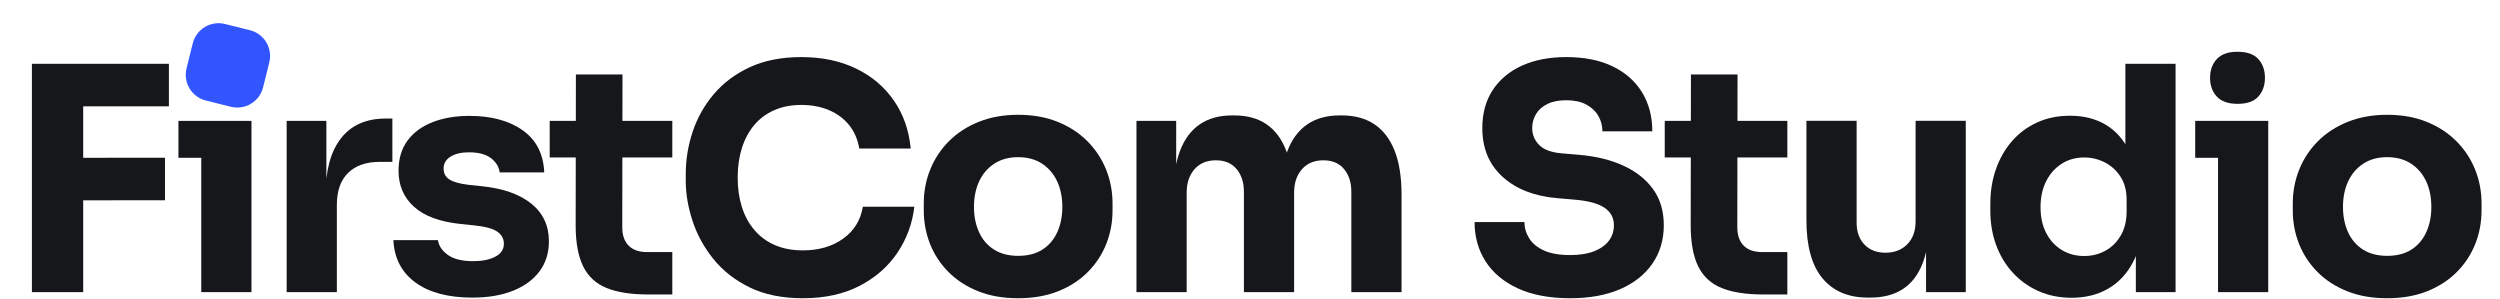
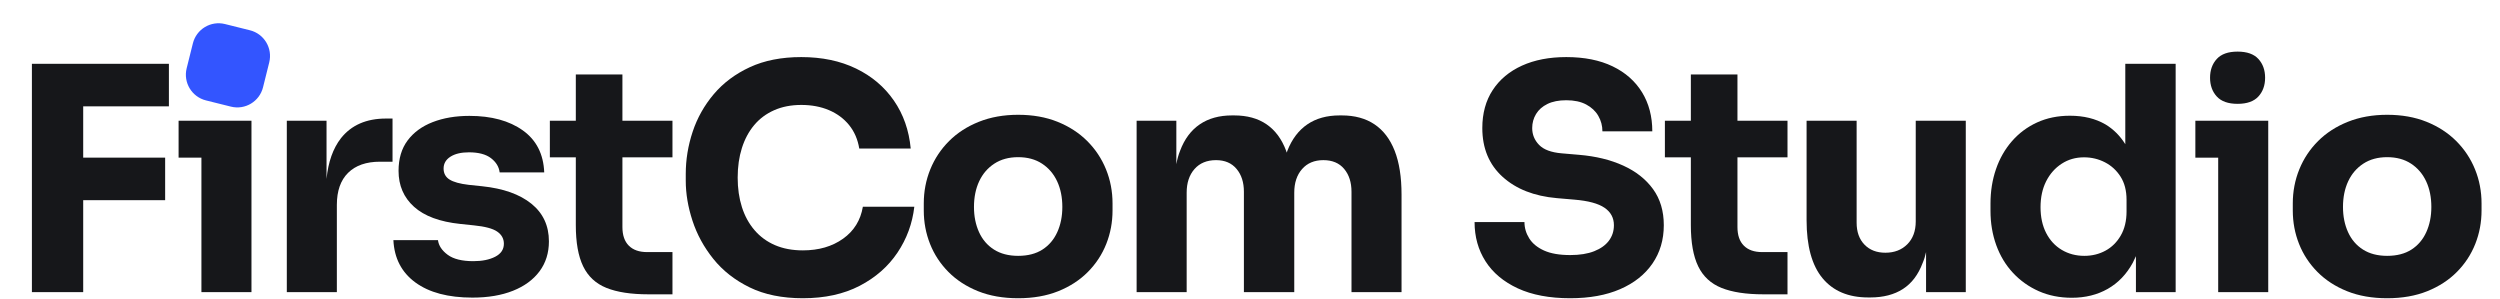
<svg xmlns="http://www.w3.org/2000/svg" viewBox="-20 -934 7993 954">
-   <path d="M82.0 0V-730H246.0V0ZM226.0 -293.5V-429.5L507.5 -429.75V-293.75ZM226.0 -594V-730H520.0V-594Z" fill="#16171a" />
-   <path d="M623.5 0.0V-547.5H784.0V0ZM550.5 -429.5V-547.5H784.0V-429.5Z" fill="#16171a" />
-   <path d="M896.5 0.0V-547.5H1023.5V-312.5H1021.0Q1021.0 -428.75 1070.25 -491.875Q1119.5 -555.0 1213.5 -555.0H1234.5V-416.5H1194.5Q1128.75 -416.5 1092.875 -381.125Q1057.0 -345.75 1057.0 -279.25V0Z" fill="#16171a" />
+   <path d="M82.0 0V-730H520.0V-594H246.0V-430H508.0V-294H246.0V0Z" fill="#16171a" />
+   <path d="M624.0 0V-430H551.0V-548H784.0V0Z" fill="#16171a" />
+   <path d="M897.0 0V-548H1024.0V-362Q1032.0 -443 1070.0 -492Q1120.0 -555 1214.0 -555H1235.0V-417H1195.0Q1129.0 -417 1093.0 -381.5Q1057.0 -346 1057.0 -279V0Z" fill="#16171a" />
  <path d="M1490.5 17.5Q1374.25 17.5 1308.125 -30.875Q1242.0 -79.25 1237.75 -166.25H1380.25Q1383.75 -139.75 1411.375 -119.375Q1439.0 -99 1493.5 -99.0Q1535.75 -99.0 1563.375 -113.25Q1591.0 -127.5 1591.0 -154.75Q1591.0 -178.75 1569.75 -193.5Q1548.5 -208.25 1494.75 -213.5L1451.75 -218.0Q1353.25 -228.25 1303.75 -272.875Q1254.25 -317.5 1254.25 -387.75Q1254.25 -446.25 1283.25 -485.0Q1312.25 -523.75 1363.5 -543.625Q1414.75 -563.5 1480.75 -563.5Q1586.5 -563.5 1651.5 -517.125Q1716.5 -470.75 1720.0 -382.75H1577.5Q1574.25 -409.5 1549.875 -428.25Q1525.5 -447.0 1479.25 -447.0Q1442.0 -447 1420.125 -433.0Q1398.25 -419.0 1398.25 -395.25Q1398.25 -372.0 1417.25 -360.0Q1436.25 -348.0 1478.75 -343.0L1521.75 -338.5Q1622.75 -328.0 1678.875 -282.75Q1735.0 -237.5 1735.0 -162.25Q1735.0 -107 1705.0 -66.625Q1675.0 -26.25 1620.125 -4.375Q1565.25 17.5 1490.5 17.5Z" fill="#16171a" />
-   <path d="M2052.75 7.5Q1970.25 7.5 1919.25 -13.25Q1868.25 -34.0 1844.375 -82.625Q1820.5 -131.25 1820.5 -214.25L1821.25 -696.0H1970.25L1969.5 -207.5Q1969.5 -169.0 1990.0 -148.5Q2010.5 -128.0 2049.0 -128H2129.5V7.5ZM1737.5 -430.5V-547.5H2129.5V-430.5Z" fill="#16171a" />
+   <path d="M2053.0 7Q1970.0 7 1919.0 -13.5Q1868.0 -34 1844.5 -82.5Q1821.0 -131 1821.0 -214V-431H1738.0V-548H1821.0V-696H1970.0V-548H2130.0V-431H1970.0V-208Q1970.0 -169 1990.5 -148.5Q2011.0 -128 2049.0 -128H2130.0V7Z" fill="#16171a" />
  <path d="M2547.0 19.5Q2447.75 19.5 2376.875 -15.125Q2306.0 -49.75 2260.75 -106.125Q2215.5 -162.5 2194.0 -228.375Q2172.5 -294.25 2172.5 -356.0V-378.0Q2172.5 -446.25 2194.5 -512.625Q2216.5 -579.0 2262.125 -633.0Q2307.75 -687.0 2377.5 -719.25Q2447.25 -751.5 2541.75 -751.5Q2641.25 -751.5 2716.875 -714.875Q2792.5 -678.25 2838.0 -612.375Q2883.5 -546.5 2891.75 -459.0H2727.25Q2720.0 -503 2694.75 -534.125Q2669.5 -565.25 2630.375 -581.875Q2591.25 -598.5 2541.75 -598.5Q2493.25 -598.5 2455.125 -581.625Q2417.0 -564.75 2391.25 -534.0Q2365.5 -503.25 2352.0 -460.75Q2338.5 -418.25 2338.5 -366.0Q2338.5 -314.5 2352.0 -272.0Q2365.5 -229.5 2392.25 -198.25Q2419.0 -167 2457.75 -150.25Q2496.5 -133.5 2547.0 -133.5Q2623.0 -133.5 2675.375 -170.75Q2727.75 -208.0 2738.75 -273.0H2903.25Q2894.0 -192.75 2849.375 -126.25Q2804.75 -59.75 2728.375 -20.125Q2652.0 19.5 2547.0 19.5Z" fill="#16171a" />
  <path d="M3235.25 19.5Q3163.0 19.5 3107.0 -3.0Q3051.0 -25.5 3012.25 -64.625Q2973.5 -103.75 2953.5 -154.25Q2933.5 -204.75 2933.5 -261.0V-283.5Q2933.5 -341.25 2954.375 -392.625Q2975.25 -444.0 3014.5 -483.125Q3053.75 -522.25 3109.75 -544.625Q3165.75 -567.0 3235.25 -567.0Q3305.5 -567.0 3361.125 -544.625Q3416.75 -522.25 3456.0 -483.125Q3495.25 -444.0 3516.125 -392.625Q3537.0 -341.25 3537.0 -283.5V-261Q3537.0 -204.75 3517.0 -154.25Q3497.0 -103.75 3458.25 -64.625Q3419.5 -25.5 3363.5 -3.0Q3307.5 19.5 3235.25 19.5ZM3235.25 -116.0Q3281.75 -116.0 3313.0 -136.125Q3344.25 -156.25 3360.375 -191.875Q3376.5 -227.5 3376.5 -272.25Q3376.5 -318.75 3359.875 -354.375Q3343.25 -390.0 3311.625 -410.75Q3280.0 -431.5 3235.25 -431.5Q3190.75 -431.5 3159.0 -410.75Q3127.25 -390.0 3110.625 -354.375Q3094.0 -318.75 3094.0 -272.25Q3094.0 -227.5 3110.125 -191.875Q3126.25 -156.25 3157.875 -136.125Q3189.5 -116.0 3235.25 -116.0Z" fill="#16171a" />
-   <path d="M3613.5 0.0V-547.5H3740.5V-311.75H3731.5Q3731.5 -395.75 3752.75 -451.75Q3774.0 -507.75 3815.75 -536.375Q3857.5 -565.0 3919.0 -565H3926.0Q3988.25 -565.0 4029.75 -536.375Q4071.25 -507.75 4092.375 -451.75Q4113.5 -395.75 4113.5 -311.75H4075.0Q4075.0 -395.75 4096.375 -451.75Q4117.75 -507.75 4159.625 -536.375Q4201.5 -565.0 4263.0 -565H4270.0Q4332.25 -565.0 4374.625 -536.375Q4417.0 -507.75 4439.0 -451.75Q4461.0 -395.75 4461.0 -311.75V0H4300.5V-320.75Q4300.5 -365.5 4277.125 -393.5Q4253.75 -421.5 4211.0 -421.5Q4167.75 -421.5 4142.625 -393.0Q4117.5 -364.5 4117.5 -317.75V0.0H3957.0V-320.75Q3957.0 -365.5 3933.625 -393.5Q3910.25 -421.5 3867.5 -421.5Q3824.25 -421.5 3799.125 -393.0Q3774.0 -364.5 3774.0 -317.75V0Z" fill="#16171a" />
+   <path d="M3614.0 0V-548H3741.0V-409Q3745.0 -432 3753.0 -452Q3774.0 -508 3816.0 -536.5Q3858.0 -565 3919.0 -565H3926.0Q3988.0 -565 4029.5 -536.5Q4071.0 -508 4092.0 -452Q4093.0 -449 4094.0 -446Q4095.0 -449 4096.0 -452Q4118.0 -508 4160.0 -536.5Q4202.0 -565 4263.0 -565H4270.0Q4332.0 -565 4374.5 -536.5Q4417.0 -508 4439.0 -452.0Q4461.0 -396 4461.0 -312V0H4301.0V-321Q4301.0 -366 4277.5 -394.0Q4254.0 -422 4211.0 -422Q4168.0 -422 4143.0 -393.5Q4118.0 -365 4118.0 -318V0H3957.0V-321Q3957.0 -366 3933.5 -394.0Q3910.0 -422 3868.0 -422Q3824.0 -422 3799.0 -393.5Q3774.0 -365 3774.0 -318V0Z" fill="#16171a" />
  <path d="M5000.25 19.5Q4901.0 19.5 4832.875 -12.0Q4764.75 -43.5 4729.625 -98.375Q4694.5 -153.25 4694.5 -224.0H4854.0Q4854.0 -196.25 4869.25 -171.875Q4884.5 -147.5 4916.625 -133.0Q4948.75 -118.5 5000.25 -118.5Q5046.0 -118.5 5077.125 -130.875Q5108.25 -143.25 5124.125 -164.625Q5140.0 -186 5140.0 -214Q5140.0 -249.25 5110.0 -269.75Q5080.0 -290.25 5013.25 -295.75L4957.75 -300.5Q4848.75 -310.0 4784.0 -368.75Q4719.25 -427.5 4719.25 -524.5Q4719.25 -595.25 4752.5 -646.0Q4785.75 -696.75 4846.0 -724.125Q4906.25 -751.5 4987.75 -751.5Q5074.25 -751.5 5135.625 -722.0Q5197.0 -692.5 5229.875 -639.0Q5262.75 -585.5 5262.75 -514.0H5103.25Q5103.25 -540.75 5090.125 -563.5Q5077.0 -586.25 5051.375 -599.875Q5025.75 -613.5 4987.75 -613.5Q4951.75 -613.5 4927.5 -601.625Q4903.25 -589.75 4891.0 -569.375Q4878.75 -549.0 4878.75 -524.5Q4878.75 -493.5 4900.75 -470.75Q4922.75 -448.0 4973.25 -443.75L5028.75 -439.0Q5109.0 -432.25 5169.875 -404.5Q5230.75 -376.75 5265.125 -329.375Q5299.5 -282.0 5299.5 -214.0Q5299.5 -144.0 5263.125 -91.25Q5226.75 -38.5 5159.875 -9.5Q5093.0 19.5 5000.25 19.5Z" fill="#16171a" />
-   <path d="M5617.75 7.5Q5535.25 7.5 5484.25 -13.25Q5433.25 -34.0 5409.375 -82.625Q5385.5 -131.25 5385.5 -214.25L5386.25 -696.0H5535.25L5534.5 -207.5Q5534.5 -169.0 5555.0 -148.5Q5575.5 -128.0 5614.0 -128H5694.5V7.5ZM5302.5 -430.5V-547.5H5694.5V-430.5Z" fill="#16171a" />
-   <path d="M5952.5 17.5Q5858.25 17.5 5806.875 -44.125Q5755.5 -105.75 5755.5 -230.25V-547.75H5916.0V-221.75Q5916.0 -178.25 5941.0 -152.125Q5966.0 -126 6008.25 -126.0Q6051.0 -126 6077.75 -152.875Q6104.5 -179.75 6104.5 -225.75V-547.75H6265.0V0H6138.0V-231.25H6148.5Q6148.5 -147.75 6127.125 -92.5Q6105.75 -37.25 6063.875 -9.875Q6022.0 17.5 5959.5 17.5Z" fill="#16171a" />
-   <path d="M6603.5 18.0Q6545.75 18.0 6498.125 -3.0Q6450.5 -24.0 6415.75 -61.625Q6381.0 -99.25 6362.25 -150.0Q6343.5 -200.75 6343.5 -260.25V-282.75Q6343.5 -342.0 6361.375 -393.125Q6379.25 -444.25 6412.625 -482.625Q6446.0 -521 6493.125 -542.5Q6540.25 -564.0 6598.25 -564.0Q6663.75 -564.0 6711.875 -535.5Q6760.0 -507 6787.125 -451.5Q6814.25 -396.0 6816.75 -314.5L6775.25 -353.75V-730.0H6935.75V0.0H6808.75V-227.25H6830.75Q6828.25 -149.0 6798.75 -94.0Q6769.25 -39.0 6719.25 -10.5Q6669.25 18.0 6603.5 18.0ZM6643.5 -115.5Q6680.5 -115.5 6711.125 -132.25Q6741.75 -149.0 6760.5 -181.125Q6779.25 -213.25 6779.25 -258.0V-295.0Q6779.25 -338.75 6760.0 -368.625Q6740.75 -398.5 6710.0 -414.5Q6679.25 -430.5 6643.25 -430.5Q6603.0 -430.5 6571.5 -410.375Q6540.0 -390.25 6522.0 -354.625Q6504.0 -319 6504.0 -271.5Q6504.0 -224 6522.125 -189.0Q6540.25 -154.0 6571.875 -134.75Q6603.5 -115.5 6643.5 -115.5Z" fill="#16171a" />
-   <path d="M7071.5 0.0V-547.5H7232.0V0ZM6998.5 -429.5V-547.5H7232.0V-429.5ZM7134.125 -602.0Q7089.0 -602 7067.5 -625.375Q7046.0 -648.75 7046.0 -685.25Q7046.0 -721.75 7067.589 -745.125Q7089.179 -768.5 7133.75 -768.5Q7179.25 -768.5 7200.375 -745.125Q7221.5 -721.75 7221.5 -685.25Q7221.5 -648.75 7200.375 -625.375Q7179.25 -602.0 7134.125 -602.0Z" fill="#16171a" />
+   <path d="M5618.0 7Q5535.0 7 5484.0 -13.5Q5433.0 -34 5409.5 -82.5Q5386.0 -131 5386.0 -214V-431H5303.0V-548H5386.0V-696H5535.0V-548H5695.0V-431H5535.0V-208Q5535.0 -169 5555.5 -148.5Q5576.0 -128 5614.0 -128H5695.0V7Z" fill="#16171a" />
+   <path d="M5953.0 17Q5858.0 17 5807.0 -44.5Q5756.0 -106 5756.0 -230V-548H5916.0V-222Q5916.0 -178 5941.0 -152.0Q5966.0 -126 6008.0 -126Q6051.0 -126 6078.0 -153.0Q6105.0 -180 6105.0 -226V-548H6265.0V0H6138.0V-128Q6134.0 -109 6127.0 -93Q6106.0 -37 6064.0 -10.0Q6022.0 17 5960.0 17Z" fill="#16171a" />
+   <path d="M6604.0 18Q6546.0 18 6498.5 -3.0Q6451.0 -24 6416.0 -61.5Q6381.0 -99 6362.5 -150.0Q6344.0 -201 6344.0 -260V-283Q6344.0 -342 6361.5 -393.0Q6379.0 -444 6412.5 -482.5Q6446.0 -521 6493.0 -542.5Q6540.0 -564 6598.0 -564Q6664.0 -564 6712.0 -536Q6750.0 -513 6775.0 -473V-730H6936.0V0H6809.0V-115Q6804.0 -104 6799.0 -94Q6769.0 -39 6719.0 -10.5Q6669.0 18 6604.0 18ZM6644.0 -116Q6681.0 -116 6711.5 -132.5Q6742.0 -149 6760.5 -181.0Q6779.0 -213 6779.0 -258V-295Q6779.0 -339 6760.0 -369.0Q6741.0 -399 6710.0 -415.0Q6679.0 -431 6643.0 -431Q6603.0 -431 6571.5 -410.5Q6540.0 -390 6522.0 -354.5Q6504.0 -319 6504.0 -271.5Q6504.0 -224 6522.0 -189.0Q6540.0 -154 6572.0 -135.0Q6604.0 -116 6644.0 -116Z" fill="#16171a" />
+   <path d="M7072.0 0V-430H6999.0V-548H7232.0V0ZM7134.0 -602Q7089.0 -602 7067.5 -625.5Q7046.0 -649 7046.0 -685.5Q7046.0 -722 7067.5 -745.5Q7089.0 -769 7134.0 -769Q7179.0 -769 7200.5 -745.5Q7222.0 -722 7222.0 -685.5Q7222.0 -649 7200.5 -625.5Q7179.0 -602 7134.0 -602Z" fill="#16171a" />
  <path d="M7612.25 19.5Q7540.0 19.5 7484.0 -3.0Q7428.0 -25.5 7389.25 -64.625Q7350.5 -103.75 7330.5 -154.25Q7310.5 -204.75 7310.5 -261.0V-283.5Q7310.5 -341.25 7331.375 -392.625Q7352.25 -444.0 7391.5 -483.125Q7430.75 -522.25 7486.75 -544.625Q7542.75 -567.0 7612.25 -567.0Q7682.5 -567.0 7738.125 -544.625Q7793.75 -522.25 7833.0 -483.125Q7872.25 -444.0 7893.125 -392.625Q7914.0 -341.25 7914.0 -283.5V-261Q7914.0 -204.75 7894.0 -154.25Q7874.0 -103.75 7835.25 -64.625Q7796.5 -25.5 7740.5 -3.0Q7684.5 19.5 7612.25 19.5ZM7612.25 -116.0Q7658.75 -116.0 7690.0 -136.125Q7721.25 -156.25 7737.375 -191.875Q7753.5 -227.5 7753.5 -272.25Q7753.5 -318.75 7736.875 -354.375Q7720.25 -390.0 7688.625 -410.75Q7657.0 -431.5 7612.25 -431.5Q7567.75 -431.5 7536.0 -410.75Q7504.25 -390.0 7487.625 -354.375Q7471.0 -318.75 7471.0 -272.25Q7471.0 -227.5 7487.125 -191.875Q7503.25 -156.25 7534.875 -136.125Q7566.5 -116.0 7612.25 -116.0Z" fill="#16171a" />
-   <rect x="582.6" y="-851.1" width="252.2" height="252.2" rx="84.9" fill="#3355ff" transform="rotate(14 708.6 -725.0)" />
+   <rect x="583.0" y="-850.9" width="251.6" height="251.6" rx="84.7" fill="#3355ff" transform="rotate(14 708.8 -725.1)" />
</svg>
